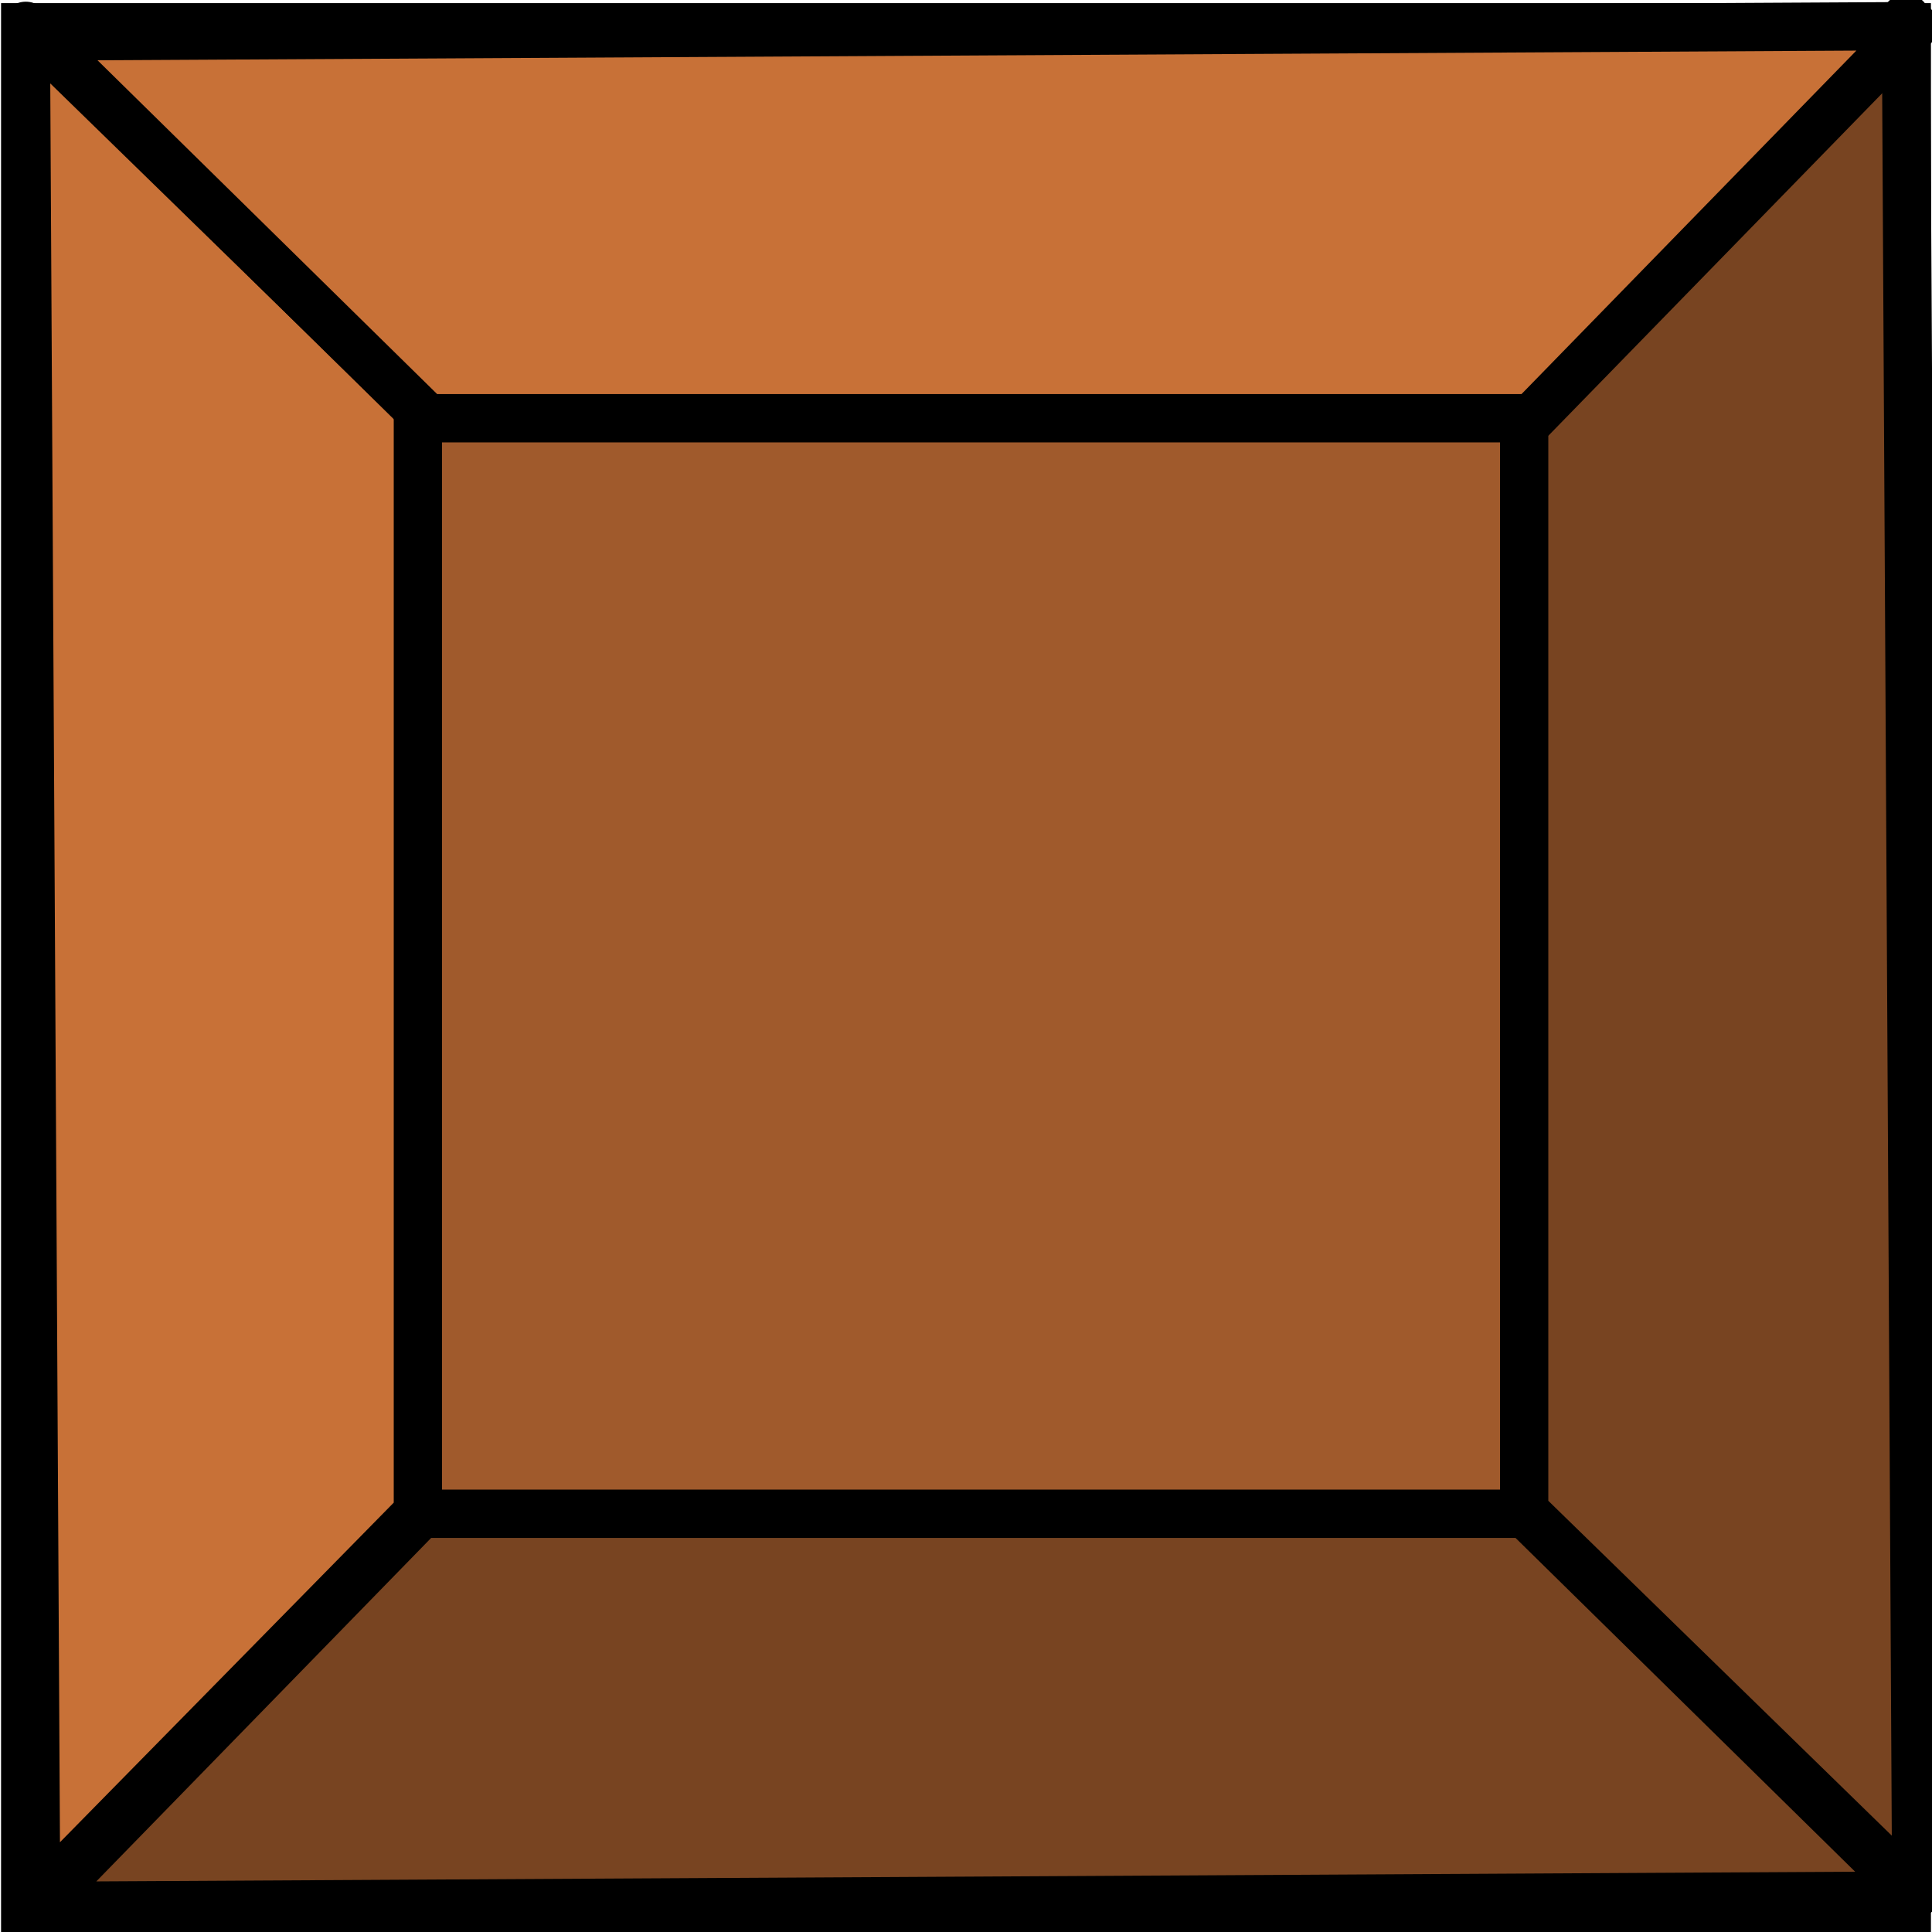
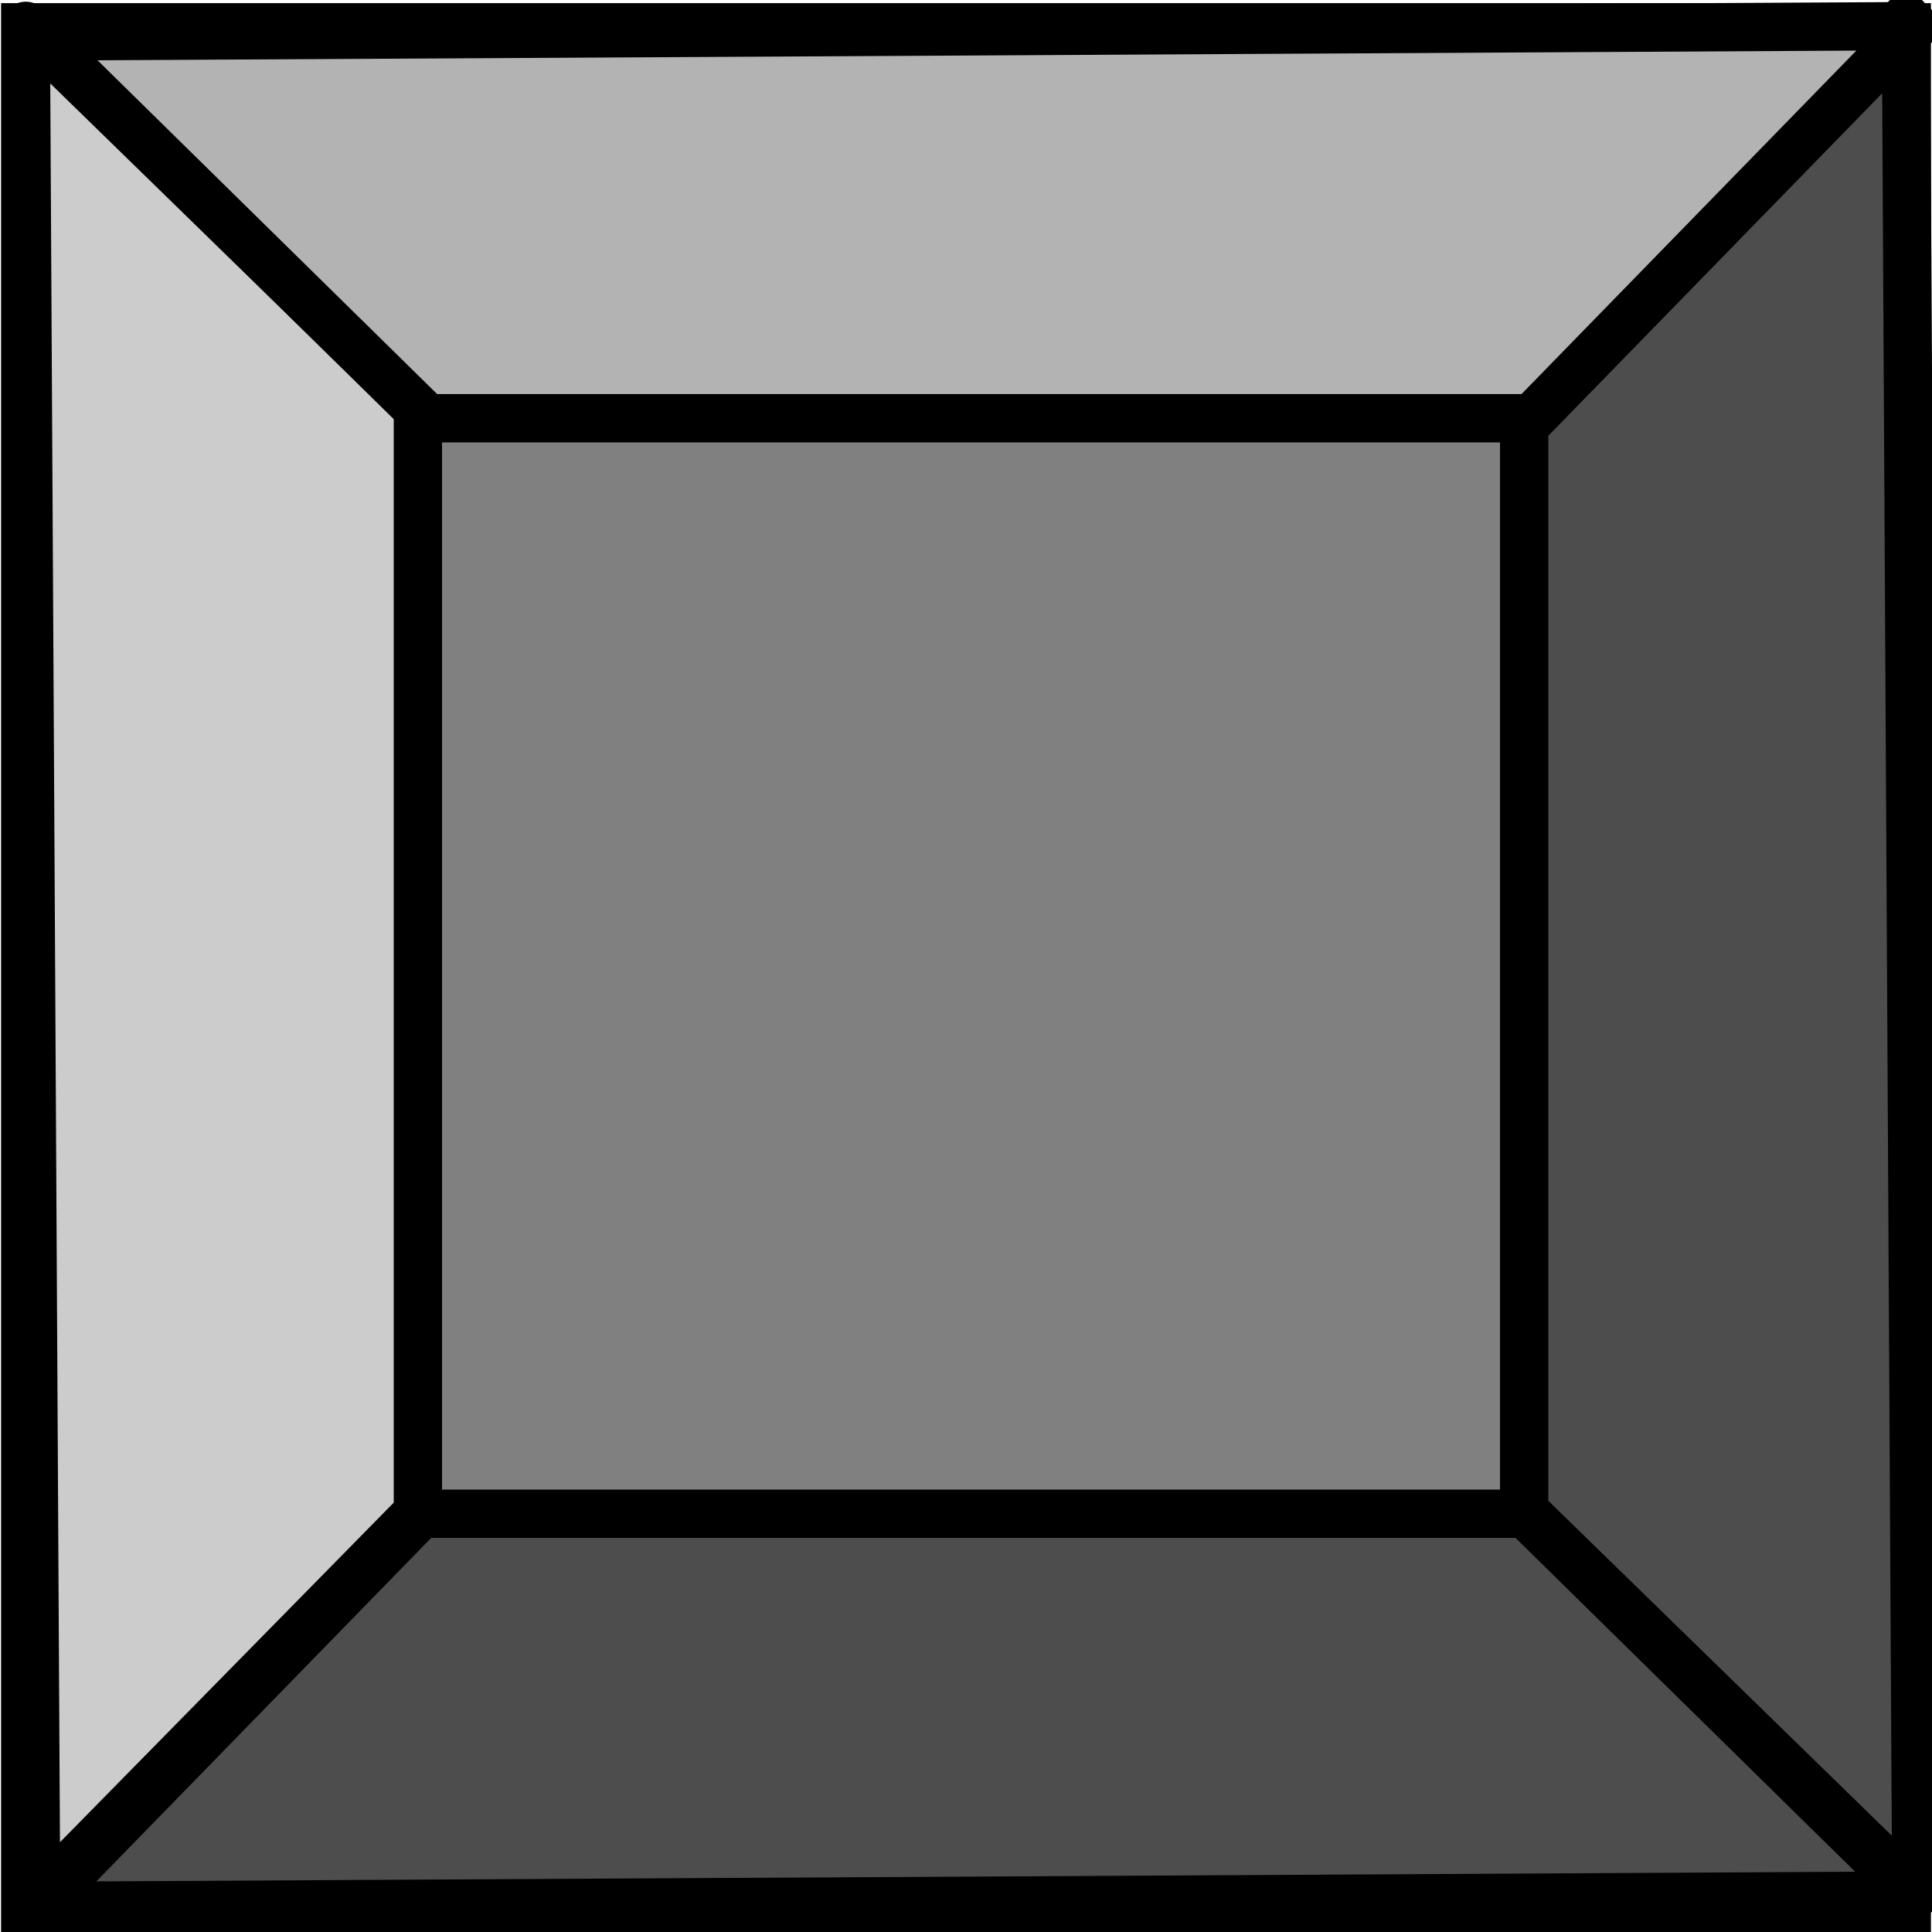
<svg xmlns="http://www.w3.org/2000/svg" width="20" height="20" id="svg2" version="1.1">
  <defs id="defs4" />
  <g id="layer1" transform="translate(-20,-161.5625)">
-     <rect style="fill:#a05a2c;fill-opacity:1;stroke:#000000;stroke-width:0.5;stroke-miterlimit:4;stroke-dasharray:none;stroke-dashoffset:0" id="rect2985" width="19.478" height="19.478" x="20.261" y="161.845" />
-     <path style="fill:#c87137;stroke:#000000;stroke-width:0.5;stroke-linecap:butt;stroke-linejoin:round;stroke-miterlimit:4;stroke-opacity:1;stroke-dasharray:none" d="m 20.267,161.83 4.059,3.957 0,11.433 -3.952,4.021 z" id="path2983" />
-     <path style="fill:#784421;stroke:#000000;stroke-width:0.5;stroke-linecap:butt;stroke-linejoin:round;stroke-miterlimit:4;stroke-opacity:1;stroke-dasharray:none" d="m 20.401,181.292 3.957,-4.059 11.433,0 4.021,3.952 z" id="path2983-3" />
-     <path style="fill:#784421;stroke:#000000;stroke-width:0.5;stroke-linecap:butt;stroke-linejoin:round;stroke-miterlimit:4;stroke-opacity:1;stroke-dasharray:none" d="m 39.837,181.161 -4.059,-3.957 0,-11.433 3.952,-4.021 z" id="path2983-3-2" />
-     <path style="fill:#c87137;stroke:#000000;stroke-width:0.5;stroke-linecap:butt;stroke-linejoin:round;stroke-miterlimit:4;stroke-opacity:1;stroke-dasharray:none" d="m 39.813,161.833 -3.957,4.059 -11.433,0 -4.021,-3.952 z" id="path2983-3-2-8" />
+     <rect style="fill:#808080;fill-opacity:1;stroke:#000000;stroke-width:0.5;stroke-miterlimit:4;stroke-dasharray:none;stroke-dashoffset:0" id="rect2985" width="19.478" height="19.478" x="20.261" y="161.845" />
+     <path style="fill:#cccccc;stroke:#000000;stroke-width:0.5;stroke-linecap:butt;stroke-linejoin:round;stroke-miterlimit:4;stroke-opacity:1;stroke-dasharray:none" d="m 20.267,161.83 4.059,3.957 0,11.433 -3.952,4.021 z" id="path2983" />
+     <path style="fill:#4d4d4d;stroke:#000000;stroke-width:0.5;stroke-linecap:butt;stroke-linejoin:round;stroke-miterlimit:4;stroke-opacity:1;stroke-dasharray:none" d="m 20.401,181.292 3.957,-4.059 11.433,0 4.021,3.952 z" id="path2983-3" />
+     <path style="fill:#4d4d4d;stroke:#000000;stroke-width:0.5;stroke-linecap:butt;stroke-linejoin:round;stroke-miterlimit:4;stroke-opacity:1;stroke-dasharray:none" d="m 39.837,181.161 -4.059,-3.957 0,-11.433 3.952,-4.021 z" id="path2983-3-2" />
+     <path style="fill:#b3b3b3;stroke:#000000;stroke-width:0.5;stroke-linecap:butt;stroke-linejoin:round;stroke-miterlimit:4;stroke-opacity:1;stroke-dasharray:none" d="m 39.813,161.833 -3.957,4.059 -11.433,0 -4.021,-3.952 z" id="path2983-3-2-8" />
  </g>
</svg>
